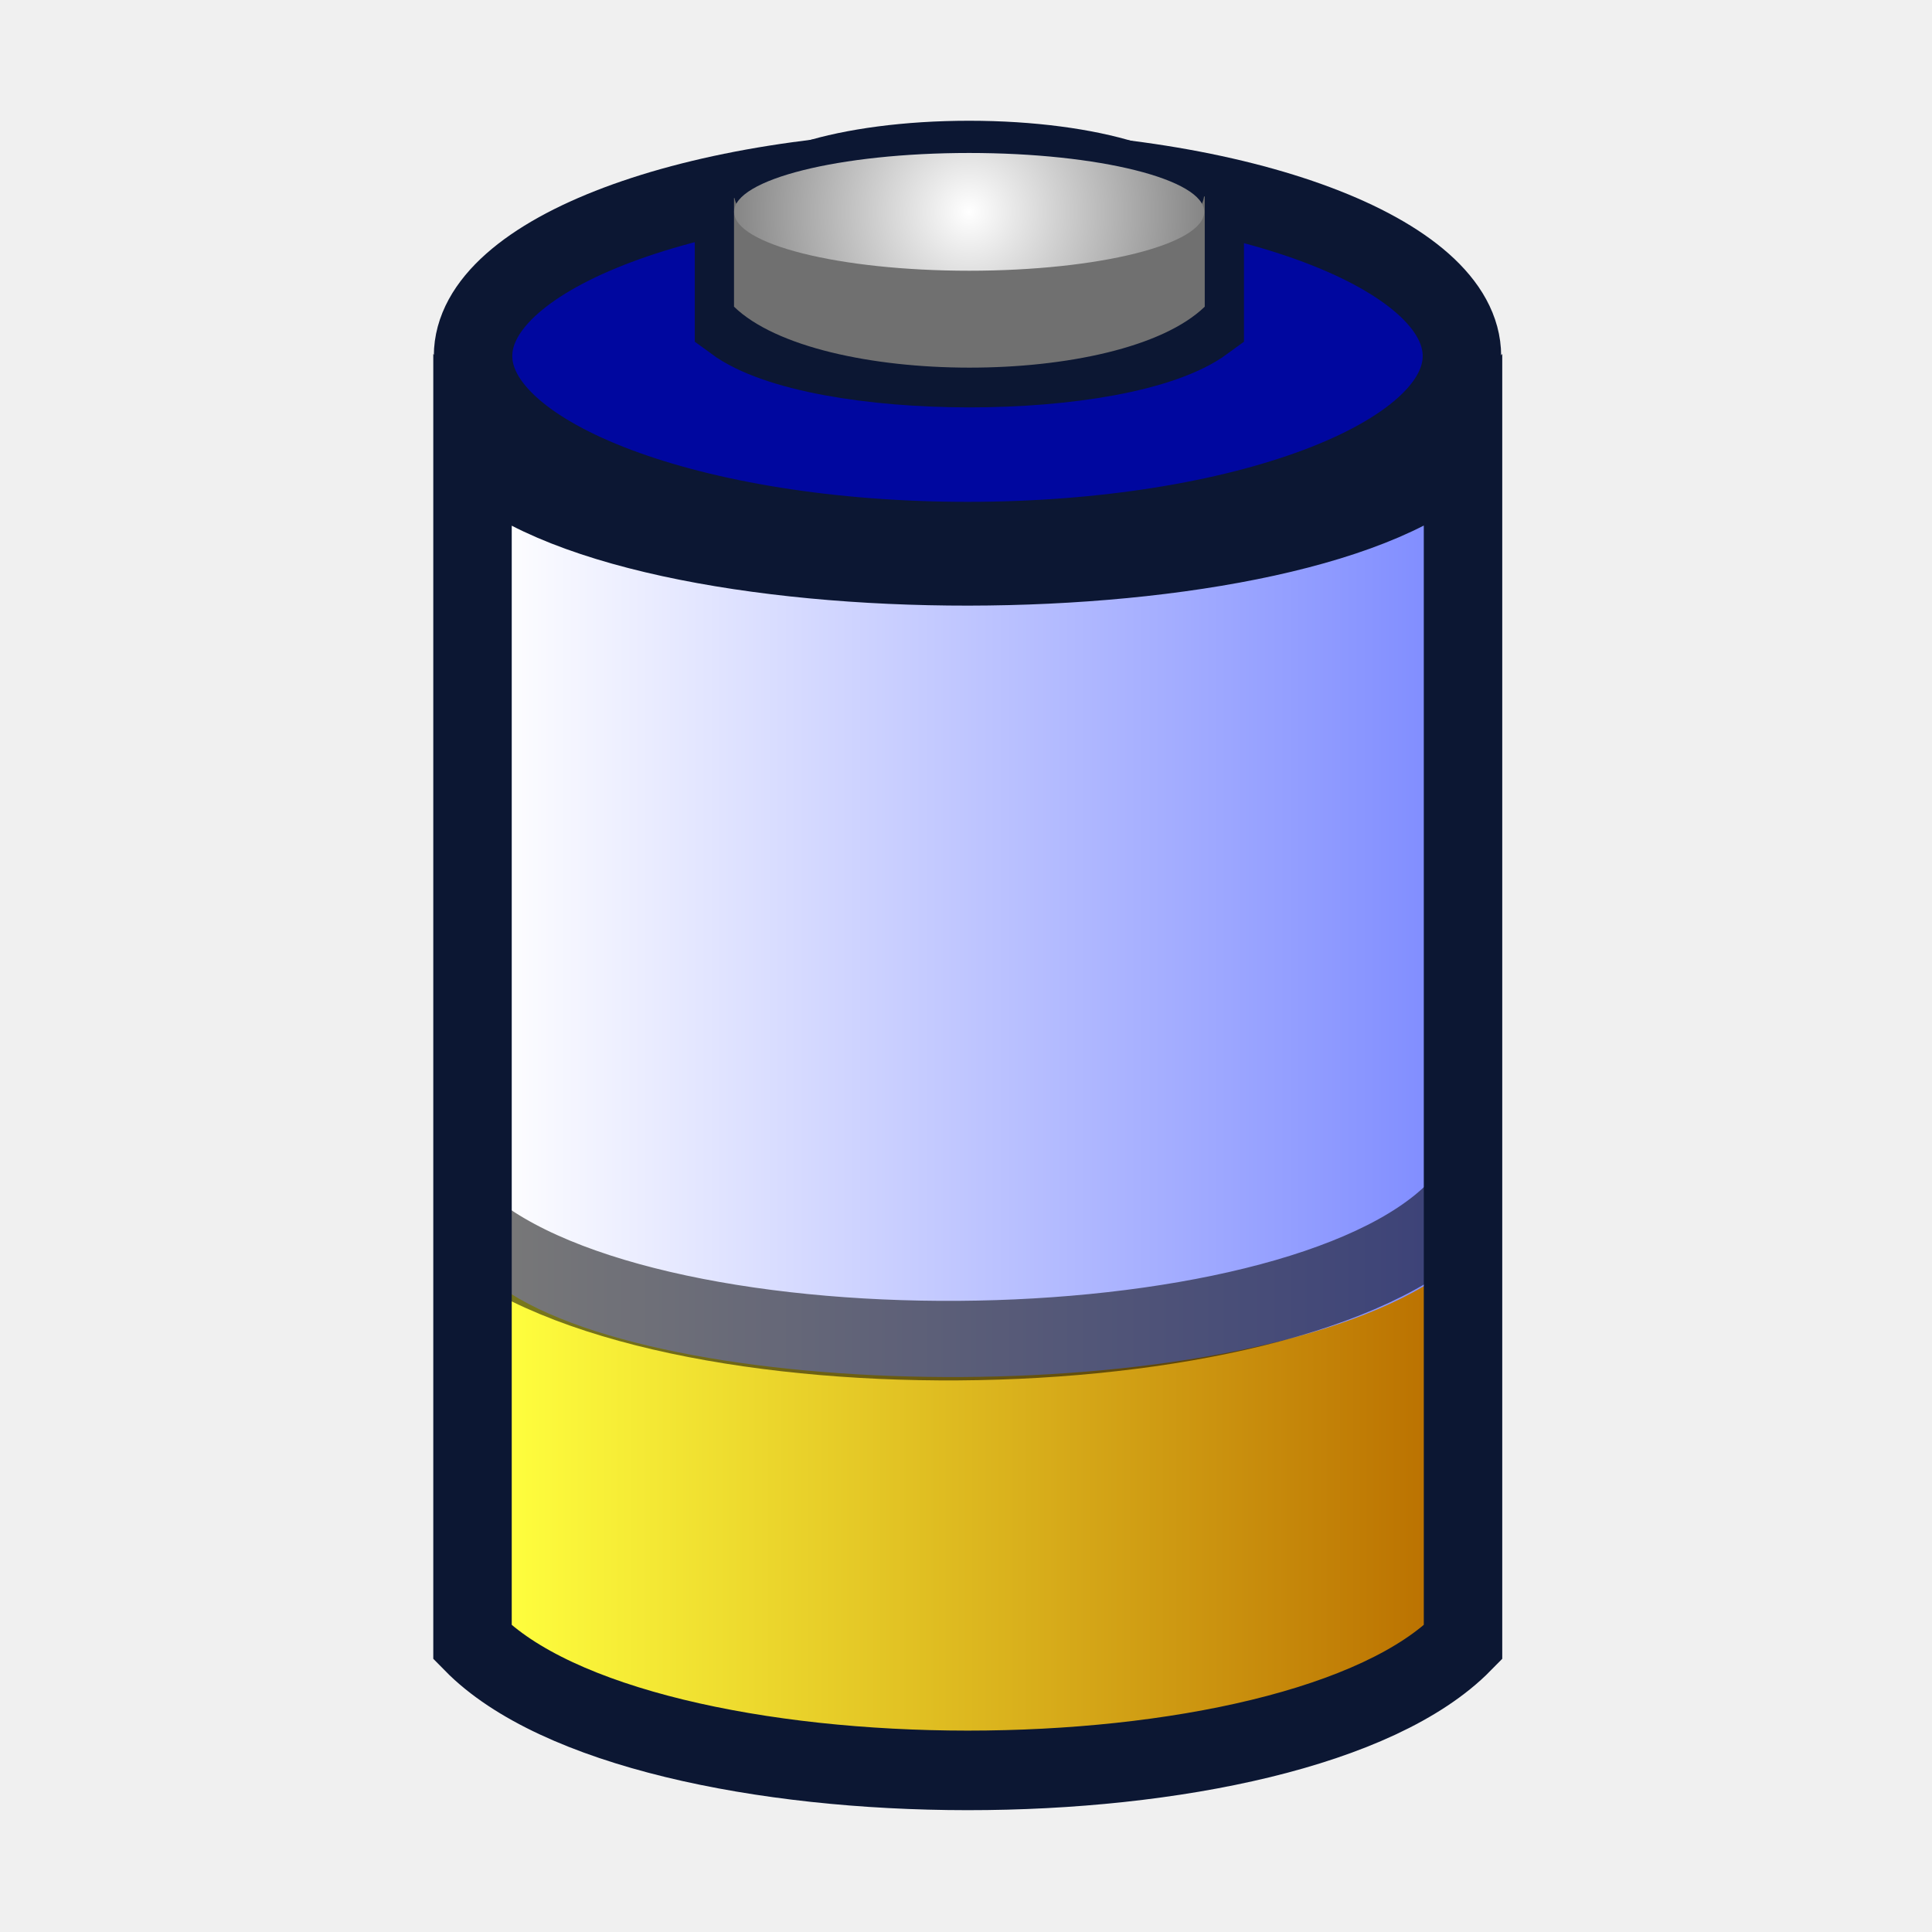
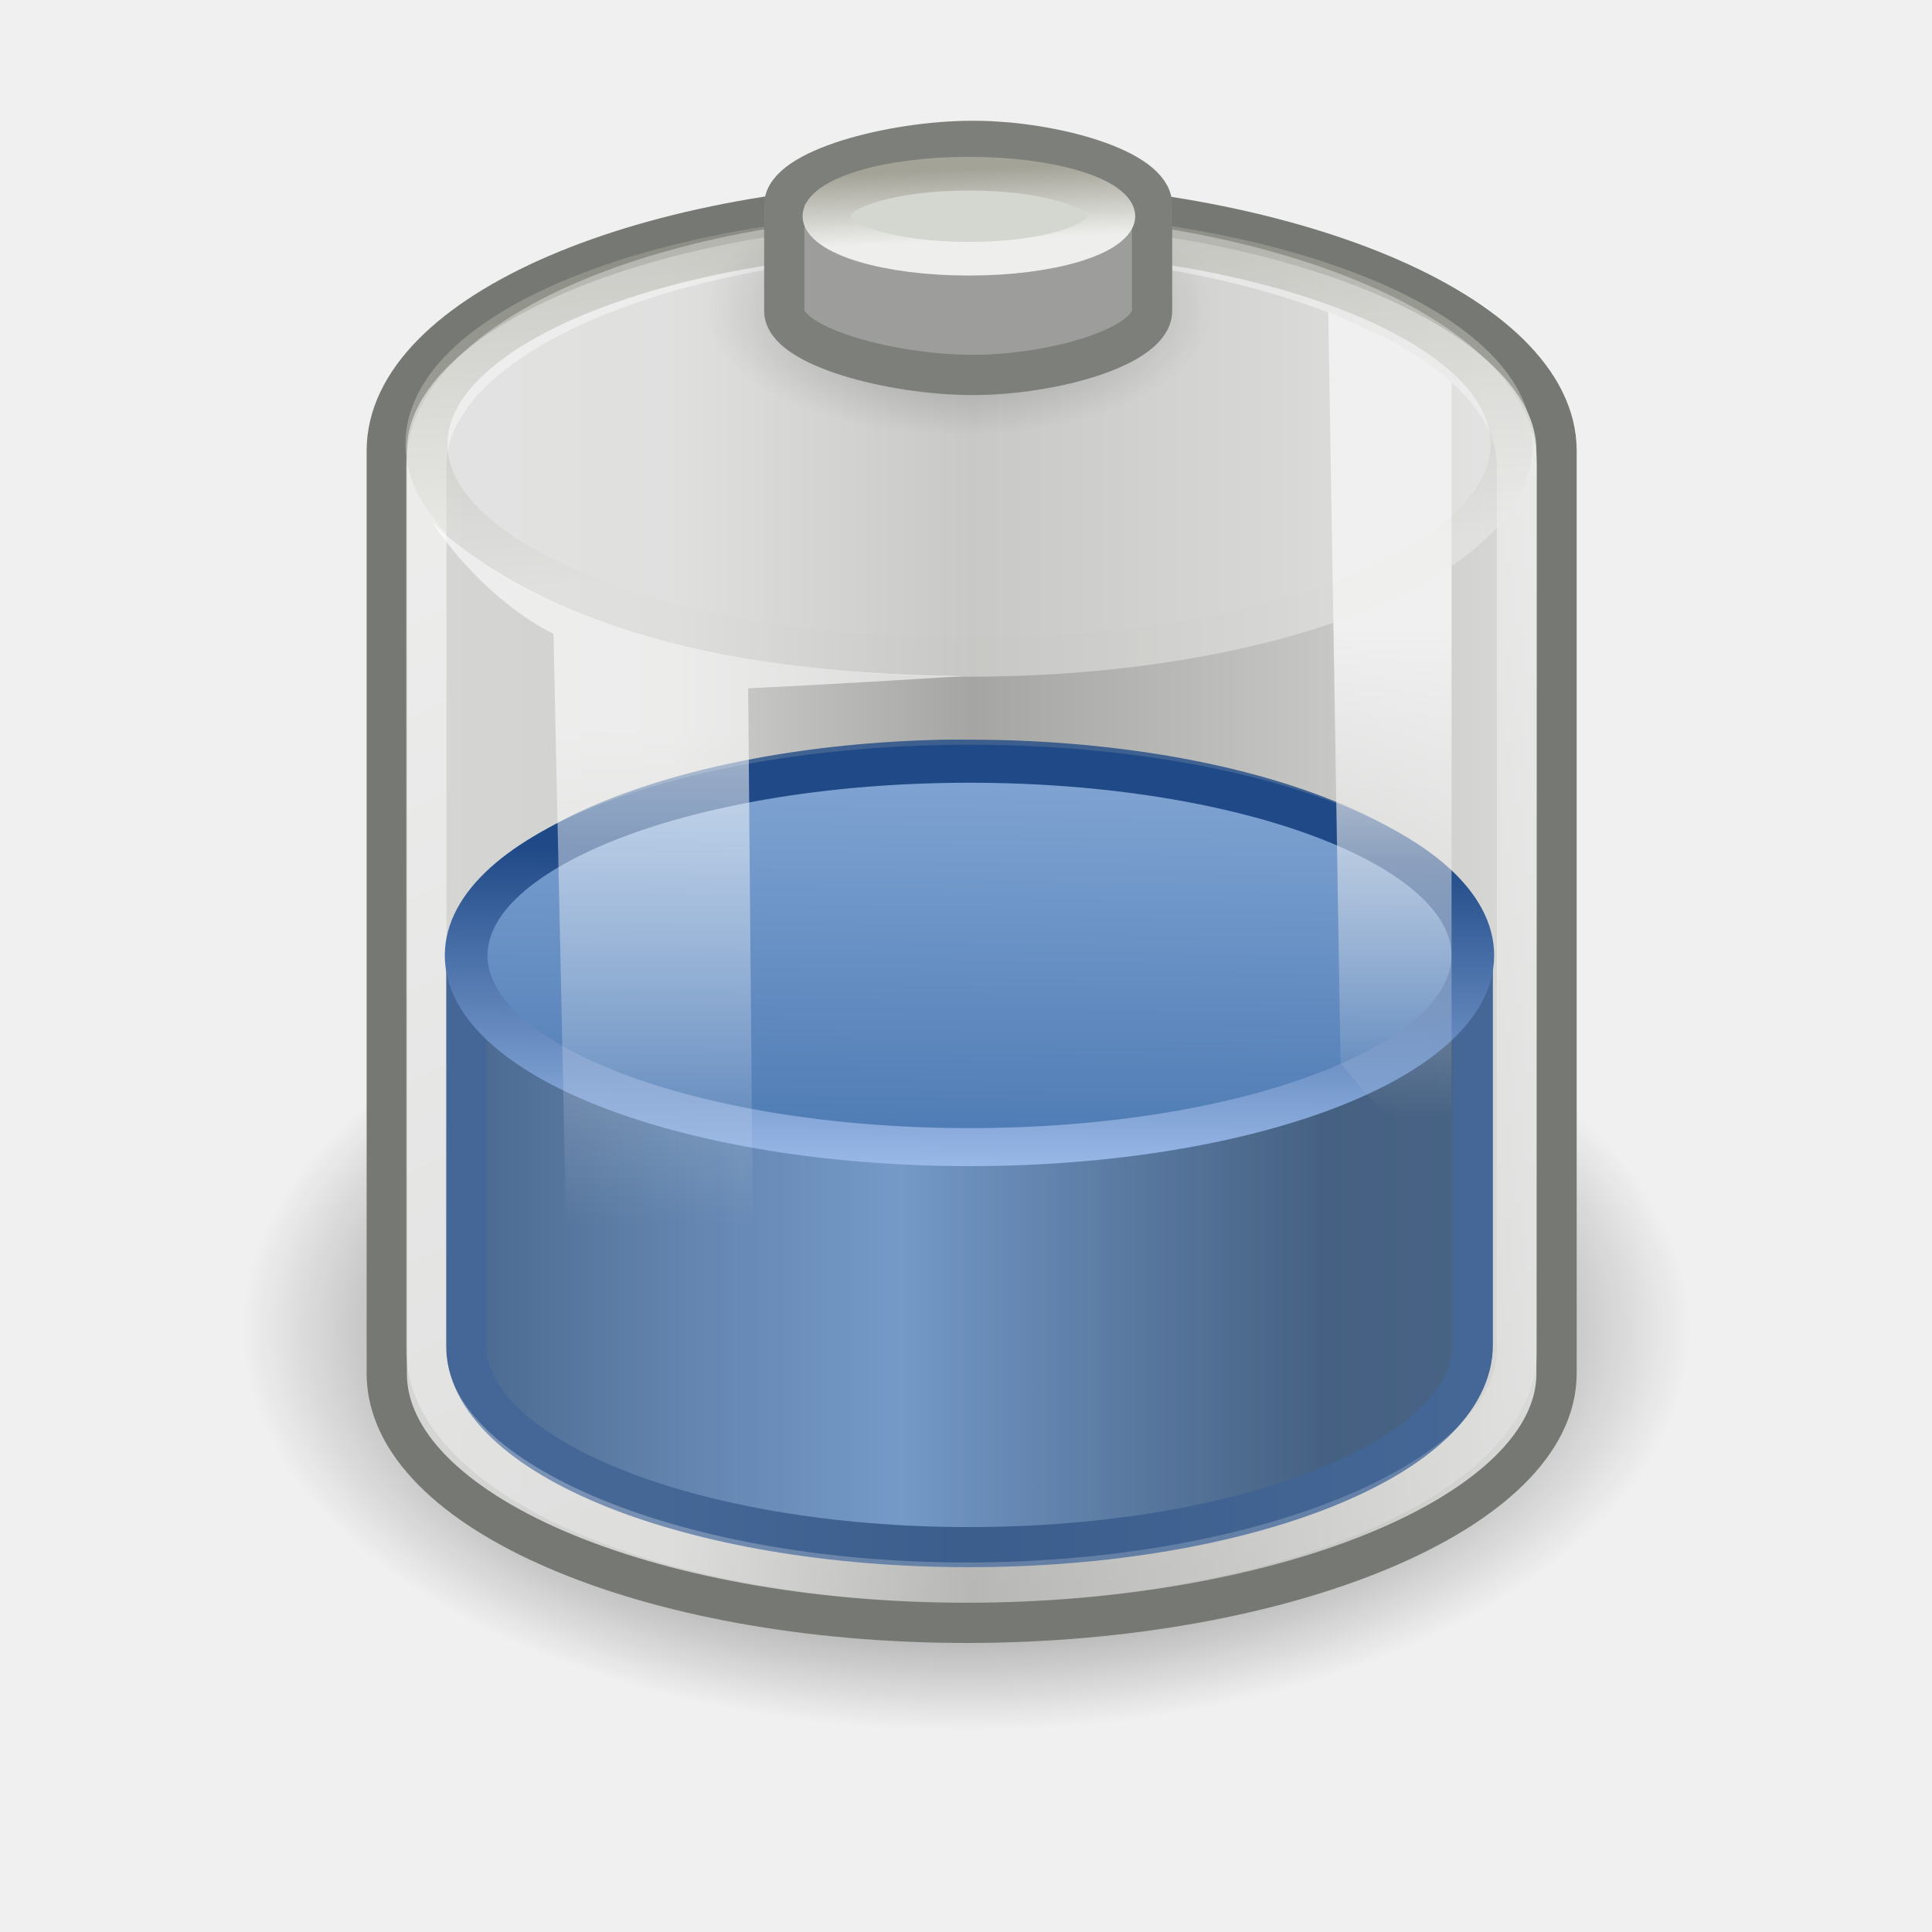
- <svg xmlns="http://www.w3.org/2000/svg" version="1.0" x="0" y="0" width="32" height="32" id="svg1391">
-   <defs id="defs1393">
-     <radialGradient cx="6.83" cy="1.145" r="6.286" fx="6.83" fy="1.145" id="XMLID_1_" gradientUnits="userSpaceOnUse">
-       <stop style="stop-color:#ffffff;stop-opacity:1" offset="0" id="stop84" />
-       <stop style="stop-color:#000000;stop-opacity:1" offset="1" id="stop86" />
-     </radialGradient>
-     <linearGradient x1="0.757" y1="19.446" x2="12.923" y2="19.446" id="_x2D_25_1_" gradientUnits="userSpaceOnUse">
-       <stop style="stop-color:#ff1a00;stop-opacity:1" offset="0" id="stop65" />
-       <stop style="stop-color:#850000;stop-opacity:1" offset="1" id="stop67" />
-     </linearGradient>
-     <linearGradient x1="0.751" y1="18.308" x2="12.986" y2="18.308" id="_x32_5_1_" gradientUnits="userSpaceOnUse">
-       <stop style="stop-color:#ff1a00;stop-opacity:1" offset="0" id="stop58" />
-       <stop style="stop-color:#850000;stop-opacity:1" offset="1" id="stop60" />
-     </linearGradient>
-     <linearGradient x1="0.875" y1="17.505" x2="12.861" y2="17.505" id="_x2B_25_1_" gradientUnits="userSpaceOnUse">
-       <stop style="stop-color:#ffff3e;stop-opacity:1" offset="0" id="stop51" />
-       <stop style="stop-color:#ba7000;stop-opacity:1" offset="1" id="stop53" />
-     </linearGradient>
-     <linearGradient x1="0.875" y1="16.52" x2="12.892" y2="16.52" id="_x35_0_2_" gradientUnits="userSpaceOnUse">
-       <stop style="stop-color:#00ff00;stop-opacity:1" offset="0" id="stop44" />
-       <stop style="stop-color:#005447;stop-opacity:1" offset="1" id="stop46" />
-     </linearGradient>
-     <linearGradient x1="0.861" y1="15.628" x2="12.834" y2="15.628" id="_x2B_50_1_" gradientUnits="userSpaceOnUse">
-       <stop style="stop-color:#00ff00;stop-opacity:1" offset="0" id="stop37" />
-       <stop style="stop-color:#005447;stop-opacity:1" offset="1" id="stop39" />
-     </linearGradient>
-     <linearGradient x1="0.875" y1="14.614" x2="12.861" y2="14.614" id="_x37_5_2_" gradientUnits="userSpaceOnUse">
-       <stop style="stop-color:#00ff00;stop-opacity:1" offset="0" id="stop30" />
-       <stop style="stop-color:#005447;stop-opacity:1" offset="1" id="stop32" />
-     </linearGradient>
-     <linearGradient x1="0.875" y1="13.685" x2="12.834" y2="13.685" id="_x2B_75_1_" gradientUnits="userSpaceOnUse">
-       <stop style="stop-color:#00ff00;stop-opacity:1" offset="0" id="stop23" />
-       <stop style="stop-color:#005447;stop-opacity:1" offset="1" id="stop25" />
-     </linearGradient>
-     <linearGradient x1="0.875" y1="12.559" x2="12.834" y2="12.559" id="_x31_00_1_" gradientUnits="userSpaceOnUse">
-       <stop style="stop-color:#00ff00;stop-opacity:1" offset="0" id="stop17" />
-       <stop style="stop-color:#005447;stop-opacity:1" offset="1" id="stop19" />
-     </linearGradient>
-     <linearGradient x1="0.75" y1="12.58" x2="12.771" y2="12.58" id="XMLID_3_" gradientUnits="userSpaceOnUse">
-       <stop style="stop-color:#ffffff;stop-opacity:1" offset="0" id="stop10" />
-       <stop style="stop-color:#808dff;stop-opacity:1" offset="1" id="stop12" />
-     </linearGradient>
+ <svg xmlns="http://www.w3.org/2000/svg" xmlns:xlink="http://www.w3.org/1999/xlink" id="svg1328" height="48px" width="48px">
+   <defs id="defs3">
+     <linearGradient id="linearGradient1535">
+       <stop id="stop1537" offset="0" style="stop-color:#da6b00;stop-opacity:1" />
+       <stop id="stop1539" offset="1" style="stop-color:#fcaf3e" />
+     </linearGradient>
+     <linearGradient id="linearGradient1523">
+       <stop id="stop1525" offset="0" style="stop-color:#ce5c00" />
+       <stop id="stop1527" offset="1" style="stop-color:#fcaf3e" />
+     </linearGradient>
+     <linearGradient xlink:href="#linearGradient3331" id="linearGradient3349" gradientUnits="userSpaceOnUse" x1="31.989" y1="35.874" x2="31.989" y2="44.874" gradientTransform="translate(2,1)" />
+     <linearGradient id="linearGradient3331">
+       <stop style="stop-color:#ffffff;stop-opacity:1;" offset="0" id="stop3333" />
+       <stop style="stop-color:#ffffff;stop-opacity:0;" offset="1" id="stop3335" />
+     </linearGradient>
+     <linearGradient xlink:href="#linearGradient3331" id="linearGradient3337" x1="31.989" y1="35.874" x2="31.989" y2="44.874" gradientUnits="userSpaceOnUse" gradientTransform="translate(2,1)" />
+     <radialGradient xlink:href="#linearGradient3289" id="radialGradient3295" cx="69.296" cy="14.854" fx="69.296" fy="14.854" r="3.536" gradientTransform="matrix(1,0,0,1.575,0,-8.541261)" gradientUnits="userSpaceOnUse" />
+     <linearGradient id="linearGradient3289">
+       <stop style="stop-color:#000000;stop-opacity:1;" offset="0" id="stop3291" />
+       <stop style="stop-color:#000000;stop-opacity:0;" offset="1" id="stop3293" />
+     </linearGradient>
+     <radialGradient xlink:href="#linearGradient3289" id="radialGradient3299" gradientUnits="userSpaceOnUse" gradientTransform="matrix(1,0,0,1.575,1.421085e-14,-8.541261)" cx="69.296" cy="14.854" fx="69.296" fy="14.854" r="3.536" />
+     <linearGradient id="linearGradient3271">
+       <stop style="stop-color:#eeeeec;stop-opacity:1;" offset="0" id="stop3273" />
+       <stop style="stop-color:#d3d3ce;stop-opacity:1;" offset="1" id="stop3275" />
+     </linearGradient>
+     <linearGradient xlink:href="#linearGradient3271" id="linearGradient3277" x1="78.985" y1="12.351" x2="79.109" y2="8.727" gradientUnits="userSpaceOnUse" gradientTransform="translate(-52,21)" />
+     <linearGradient id="linearGradient3309">
+       <stop style="stop-color:#e5e6e3;stop-opacity:1;" offset="0" id="stop3311" />
+       <stop id="stop3317" offset="0.5" style="stop-color:#d1d3cf;stop-opacity:1;" />
+       <stop style="stop-color:#767c6f;stop-opacity:1;" offset="1" id="stop3313" />
+     </linearGradient>
+     <radialGradient xlink:href="#linearGradient3309" id="radialGradient3315" cx="77.499" cy="-9.064" fx="77.499" fy="-9.064" r="17.501" gradientTransform="matrix(2.080863,1.213805e-24,-8.732247e-25,1.843788,-135.7659,30.30738)" gradientUnits="userSpaceOnUse" />
+     <linearGradient id="linearGradient3323">
+       <stop style="stop-color:#000000;stop-opacity:1;" offset="0" id="stop3325" />
+       <stop style="stop-color:#000000;stop-opacity:0;" offset="1" id="stop3327" />
+     </linearGradient>
+     <radialGradient xlink:href="#linearGradient3323" id="radialGradient3329" cx="22.5" cy="34" fx="22.5" fy="34" r="23.5" gradientTransform="matrix(1,0,0,0.595745,0,13.74468)" gradientUnits="userSpaceOnUse" />
+     <linearGradient id="linearGradient3365">
+       <stop id="stop3367" offset="0" style="stop-color:#ffffff;stop-opacity:1;" />
+       <stop style="stop-color:#ffffff;stop-opacity:0;" offset="0.5" id="stop3371" />
+       <stop id="stop3373" offset="0.75" style="stop-color:#ffffff;stop-opacity:1;" />
+       <stop style="stop-color:#ffffff;stop-opacity:0;" offset="0.954" id="stop3375" />
+       <stop id="stop3377" offset="0.954" style="stop-color:#ffffff;stop-opacity:0;" />
+       <stop id="stop3369" offset="1" style="stop-color:#ffffff;stop-opacity:1;" />
+     </linearGradient>
+     <linearGradient xlink:href="#linearGradient3365" id="linearGradient3363" gradientUnits="userSpaceOnUse" gradientTransform="translate(2,1)" x1="-7.609" y1="6.706" x2="22.266" y2="10.756" />
+     <linearGradient id="linearGradient3341">
+       <stop id="stop3343" offset="0" style="stop-color:#b6b6b6;stop-opacity:1;" />
+       <stop id="stop3345" offset="1" style="stop-color:#b6b6b6;stop-opacity:0;" />
+     </linearGradient>
+     <linearGradient xlink:href="#linearGradient3341" id="linearGradient3347" gradientUnits="userSpaceOnUse" x1="7.721" y1="3.003" x2="6.782" y2="-3.743" gradientTransform="translate(2,1)" />
+     <linearGradient id="linearGradient3353">
+       <stop style="stop-color:#969696;stop-opacity:1;" offset="0" id="stop3355" />
+       <stop style="stop-color:#b6b6b6;stop-opacity:0;" offset="1" id="stop3357" />
+     </linearGradient>
+     <linearGradient xlink:href="#linearGradient3353" id="linearGradient3359" gradientUnits="userSpaceOnUse" gradientTransform="translate(2,1)" x1="7.721" y1="3.003" x2="6.782" y2="-3.743" />
+     <linearGradient id="linearGradient3260">
+       <stop style="stop-color:#3465a4;stop-opacity:1;" offset="0" id="stop3262" />
+       <stop style="stop-color:#8fb1dc;stop-opacity:1;" offset="1" id="stop3264" />
+     </linearGradient>
+     <linearGradient id="linearGradient3815">
+       <stop style="stop-color:#204a87;stop-opacity:1;" offset="0" id="stop3817" />
+       <stop style="stop-color:#98b8e7;stop-opacity:1;" offset="1" id="stop3819" />
+     </linearGradient>
+     <linearGradient id="linearGradient3805">
+       <stop style="stop-color:#284e7f;stop-opacity:1;" offset="0" id="stop3807" />
+       <stop id="stop3813" offset="0.5" style="stop-color:#6694cf;stop-opacity:1;" />
+       <stop style="stop-color:#234570;stop-opacity:1;" offset="1" id="stop3809" />
+     </linearGradient>
+     <linearGradient id="linearGradient3356">
+       <stop style="stop-color:#ff4141;stop-opacity:1;" offset="0" id="stop3358" />
+       <stop style="stop-color:#ff9d9d;stop-opacity:1;" offset="1" id="stop3360" />
+     </linearGradient>
+     <linearGradient id="linearGradient3348">
+       <stop style="stop-color:#ff4949;stop-opacity:1;" offset="0" id="stop3350" />
+       <stop style="stop-color:#ffb1b1;stop-opacity:1;" offset="1" id="stop3352" />
+     </linearGradient>
+     <linearGradient id="linearGradient3338">
+       <stop style="stop-color:#c36000;stop-opacity:1;" offset="0" id="stop3340" />
+       <stop id="stop3346" offset="0.5" style="stop-color:#fcaf3e;stop-opacity:1;" />
+       <stop style="stop-color:#f57900;stop-opacity:1;" offset="1" id="stop3342" />
+     </linearGradient>
+     <linearGradient id="linearGradient3247">
+       <stop style="stop-color:#f0f0f0;stop-opacity:1;" offset="0" id="stop3249" />
+       <stop style="stop-color:#f0f0f0;stop-opacity:0;" offset="1" id="stop3251" />
+     </linearGradient>
+     <linearGradient id="linearGradient3233">
+       <stop style="stop-color:#eeeeec;stop-opacity:1;" offset="0" id="stop3235" />
+       <stop style="stop-color:#a3a398;stop-opacity:1;" offset="1" id="stop3237" />
+     </linearGradient>
+     <linearGradient id="linearGradient6932">
+       <stop style="stop-color:#ffffff;stop-opacity:1;" offset="0" id="stop6934" />
+       <stop style="stop-color:#e7e6ae;stop-opacity:1;" offset="1" id="stop6936" />
+     </linearGradient>
+     <linearGradient id="linearGradient6924">
+       <stop id="stop6926" offset="0" style="stop-color:#ffffff;stop-opacity:1;" />
+       <stop id="stop6928" offset="1" style="stop-color:#ffffff;stop-opacity:0;" />
+     </linearGradient>
+     <linearGradient id="linearGradient4206">
+       <stop id="stop4208" offset="0" style="stop-color:#7d4b01;stop-opacity:1;" />
+       <stop id="stop4210" offset="1" style="stop-color:#535353;stop-opacity:1;" />
+     </linearGradient>
+     <linearGradient id="linearGradient4176">
+       <stop id="stop4178" offset="0" style="stop-color:#ffffff;stop-opacity:1;" />
+       <stop id="stop4180" offset="1" style="stop-color:#ffffff;stop-opacity:0;" />
+     </linearGradient>
+     <linearGradient id="linearGradient4162">
+       <stop id="stop4164" offset="0" style="stop-color:#f79403;stop-opacity:1;" />
+       <stop style="stop-color:#fdb343;stop-opacity:1;" offset="0.187" id="stop4170" />
+       <stop id="stop4172" offset="0.43" style="stop-color:#fdb74f;stop-opacity:1;" />
+       <stop id="stop4166" offset="1" style="stop-color:#8f5601;stop-opacity:1;" />
+     </linearGradient>
+     <linearGradient id="linearGradient4134">
+       <stop id="stop4136" offset="0" style="stop-color:#d6d7d5;stop-opacity:1;" />
+       <stop style="stop-color:#d1d2d0;stop-opacity:1;" offset="0.25" id="stop4148" />
+       <stop style="stop-color:#a5a6a3;stop-opacity:1;" offset="0.5" id="stop4142" />
+       <stop id="stop4138" offset="1" style="stop-color:#dddedc;stop-opacity:1;" />
+     </linearGradient>
+     <linearGradient id="linearGradient4126">
+       <stop id="stop4128" offset="0" style="stop-color:#000000;stop-opacity:1;" />
+       <stop id="stop4130" offset="1" style="stop-color:#000000;stop-opacity:0;" />
+     </linearGradient>
+     <radialGradient gradientUnits="userSpaceOnUse" gradientTransform="matrix(1,0,0,0.5,-8.305285e-15,20)" r="17.143" fy="40" fx="23.857" cy="40" cx="23.857" id="radialGradient4132" xlink:href="#linearGradient4126" />
+     <linearGradient gradientTransform="matrix(1.010754,0,0,0.991346,-0.183016,-3.826537)" gradientUnits="userSpaceOnUse" y2="26.719" x2="38.826" y1="26.719" x1="9.303" id="linearGradient4140" xlink:href="#linearGradient4134" />
+     <linearGradient gradientTransform="matrix(1.010754,0,0,0.992756,-0.183016,-3.832743)" gradientUnits="userSpaceOnUse" y2="56.576" x2="37.969" y1="14.004" x1="17.16" id="linearGradient4182" xlink:href="#linearGradient4176" />
+     <linearGradient gradientTransform="matrix(1.010754,0,0,1,-0.183017,-1.32786)" gradientUnits="userSpaceOnUse" y2="31.75" x2="16.036" y1="19.5" x1="16.071" id="linearGradient6930" xlink:href="#linearGradient6924" />
+     <radialGradient r="17.143" fy="40" fx="23.857" cy="40" cx="23.857" gradientTransform="matrix(1,0,0,0.5,-1.463303e-15,20)" gradientUnits="userSpaceOnUse" id="radialGradient6946" xlink:href="#linearGradient4126" />
+     <linearGradient xlink:href="#linearGradient3233" id="linearGradient3239" x1="24" y1="17.246" x2="23.434" y2="8.048" gradientUnits="userSpaceOnUse" />
+     <linearGradient xlink:href="#linearGradient3233" id="linearGradient3243" gradientUnits="userSpaceOnUse" x1="24" y1="17.246" x2="23.434" y2="8.048" />
+     <linearGradient xlink:href="#linearGradient3247" id="linearGradient3253" x1="34.244" y1="17.695" x2="34.244" y2="29.918" gradientUnits="userSpaceOnUse" gradientTransform="matrix(1.010754,0,0,1,-0.183017,-2.185003)" />
+     <linearGradient xlink:href="#linearGradient3233" id="linearGradient3255" gradientUnits="userSpaceOnUse" x1="24" y1="17.246" x2="23.434" y2="8.048" />
+     <linearGradient xlink:href="#linearGradient3805" id="linearGradient3811" x1="11.003" y1="32.489" x2="32.397" y2="32.489" gradientUnits="userSpaceOnUse" gradientTransform="matrix(0.989992,0,0,1,0.912613,-2.021202)" />
+     <linearGradient xlink:href="#linearGradient3815" id="linearGradient3821" x1="25.698" y1="11.17" x2="25.573" y2="20.118" gradientUnits="userSpaceOnUse" />
+     <linearGradient xlink:href="#linearGradient3260" id="linearGradient3266" x1="21.487" y1="25.114" x2="21.756" y2="5.562" gradientUnits="userSpaceOnUse" />
+     <linearGradient xlink:href="#linearGradient3331" id="linearGradient3776" gradientUnits="userSpaceOnUse" gradientTransform="matrix(0.217832,0,0,0.7,78.57254,21.09136)" x1="31.989" y1="35.874" x2="31.989" y2="44.874" />
+     <linearGradient xlink:href="#linearGradient3331" id="linearGradient3780" gradientUnits="userSpaceOnUse" gradientTransform="matrix(0.7,0,0,0.7,62.95124,21.09136)" x1="31.989" y1="35.874" x2="31.989" y2="44.874" />
+     <linearGradient xlink:href="#linearGradient3271" id="linearGradient3787" gradientUnits="userSpaceOnUse" gradientTransform="matrix(0.667726,0,0,0.695494,27.74038,34.63412)" x1="78.985" y1="12.351" x2="79.109" y2="8.727" />
+     <radialGradient xlink:href="#linearGradient3309" id="radialGradient3790" gradientUnits="userSpaceOnUse" gradientTransform="matrix(1.468277,8.496635e-25,-6.161559e-25,1.290652,-34.29018,41.60653)" cx="77.499" cy="-9.064" fx="77.499" fy="-9.064" r="17.501" />
+     <linearGradient xlink:href="#linearGradient3365" id="linearGradient3794" gradientUnits="userSpaceOnUse" gradientTransform="translate(132.9512,12.47923)" x1="-7.609" y1="6.706" x2="22.266" y2="10.756" />
+     <linearGradient xlink:href="#linearGradient3341" id="linearGradient3797" gradientUnits="userSpaceOnUse" gradientTransform="translate(36.7012,10.5)" x1="-27.279" y1="-5.747" x2="-28.468" y2="-11.993" />
+     <linearGradient xlink:href="#linearGradient3353" id="linearGradient3800" gradientUnits="userSpaceOnUse" gradientTransform="translate(106.4527,16.53554)" x1="7.721" y1="3.003" x2="6.782" y2="-3.743" />
+     <radialGradient xlink:href="#linearGradient3289" id="radialGradient3802" gradientUnits="userSpaceOnUse" gradientTransform="matrix(1,0,0,1.575,1.828399e-15,-8.541261)" cx="69.296" cy="14.854" fx="69.296" fy="14.854" r="3.536" />
+     <radialGradient xlink:href="#linearGradient3289" id="radialGradient3804" gradientUnits="userSpaceOnUse" gradientTransform="matrix(1,0,0,1.575,9.311991e-15,-8.541261)" cx="69.296" cy="14.854" fx="69.296" fy="14.854" r="3.536" />
+     <radialGradient xlink:href="#linearGradient3323" id="radialGradient3806" gradientUnits="userSpaceOnUse" gradientTransform="matrix(1,0,0,0.595745,-6.356027e-15,13.74468)" cx="22.5" cy="34" fx="22.5" fy="34" r="23.5" />
+     <radialGradient xlink:href="#linearGradient3309" id="radialGradient3825" gradientUnits="userSpaceOnUse" gradientTransform="matrix(1.468277,8.496635e-25,-6.161559e-25,1.290652,-34.29018,41.60653)" cx="77.499" cy="-9.064" fx="77.499" fy="-9.064" r="17.501" />
+     <linearGradient xlink:href="#linearGradient3271" id="linearGradient3827" gradientUnits="userSpaceOnUse" gradientTransform="matrix(0.667726,0,0,0.695494,27.74038,34.63412)" x1="78.985" y1="12.351" x2="79.109" y2="8.727" />
+     <radialGradient xlink:href="#linearGradient3289" id="radialGradient3829" gradientUnits="userSpaceOnUse" gradientTransform="matrix(1,0,0,1.575,5.044571e-15,-8.541261)" cx="69.296" cy="14.854" fx="69.296" fy="14.854" r="3.536" />
+     <radialGradient xlink:href="#linearGradient3289" id="radialGradient3831" gradientUnits="userSpaceOnUse" gradientTransform="matrix(1,0,0,1.575,-4.32987e-15,-8.541261)" cx="69.296" cy="14.854" fx="69.296" fy="14.854" r="3.536" />
+     <linearGradient xlink:href="#linearGradient3353" id="linearGradient3837" gradientUnits="userSpaceOnUse" gradientTransform="translate(106.4527,16.53554)" x1="-87.031" y1="-12.2" x2="-88.678" y2="-17.885" />
+     <linearGradient xlink:href="#linearGradient3233" id="linearGradient4230" gradientUnits="userSpaceOnUse" x1="24" y1="17.246" x2="23.434" y2="8.048" />
+     <linearGradient xlink:href="#linearGradient3260" id="linearGradient4232" gradientUnits="userSpaceOnUse" x1="21.487" y1="25.114" x2="21.756" y2="5.562" />
+     <linearGradient xlink:href="#linearGradient3815" id="linearGradient4234" gradientUnits="userSpaceOnUse" x1="25.698" y1="11.17" x2="25.573" y2="20.118" />
+     <linearGradient gradientUnits="userSpaceOnUse" y2="20.118" x2="24" y1="10.397" x1="24" id="linearGradient3362" xlink:href="#linearGradient3356" />
+     <linearGradient gradientUnits="userSpaceOnUse" y2="8.024" x2="24" y1="18.133" x1="24" id="linearGradient3354" xlink:href="#linearGradient3348" />
+     <linearGradient gradientUnits="userSpaceOnUse" y2="33.489" x2="30.452" y1="33.489" x1="11.003" id="linearGradient3344" xlink:href="#linearGradient3338" />
+     <linearGradient y2="8.048" x2="23.434" y1="17.246" x1="24" gradientUnits="userSpaceOnUse" id="linearGradient4405" xlink:href="#linearGradient3233" />
+     <linearGradient gradientUnits="userSpaceOnUse" y2="29.918" x2="34.244" y1="17.695" x1="34.244" id="linearGradient4403" xlink:href="#linearGradient3247" />
+     <linearGradient y2="8.048" x2="23.434" y1="17.246" x1="24" gradientUnits="userSpaceOnUse" id="linearGradient4401" xlink:href="#linearGradient3233" />
+     <linearGradient gradientUnits="userSpaceOnUse" y2="8.048" x2="23.434" y1="17.246" x1="24" id="linearGradient4399" xlink:href="#linearGradient3233" />
+     <radialGradient xlink:href="#linearGradient4126" id="radialGradient4397" gradientUnits="userSpaceOnUse" gradientTransform="matrix(1,0,0,0.5,-5.985716e-15,20)" cx="23.857" cy="40" fx="23.857" fy="40" r="17.143" />
+     <linearGradient xlink:href="#linearGradient6924" id="linearGradient4395" x1="16.071" y1="19.5" x2="15.786" y2="30" gradientUnits="userSpaceOnUse" gradientTransform="translate(-0.243872,0.827555)" />
+     <linearGradient xlink:href="#linearGradient4176" id="linearGradient4393" x1="17.16" y1="14.004" x2="37.969" y2="56.576" gradientUnits="userSpaceOnUse" gradientTransform="matrix(1,0,0,0.992756,-1.142857e-6,-1.64774)" />
+     <linearGradient xlink:href="#linearGradient4134" id="linearGradient4391" x1="9.303" y1="26.719" x2="38.826" y2="26.719" gradientUnits="userSpaceOnUse" gradientTransform="matrix(1,0,0,0.991346,-1.142857e-6,-1.641534)" />
+     <radialGradient xlink:href="#linearGradient4126" id="radialGradient4389" cx="23.857" cy="40" fx="23.857" fy="40" r="17.143" gradientTransform="matrix(1,0,0,0.5,-7.259031e-15,20)" gradientUnits="userSpaceOnUse" />
+     <linearGradient id="linearGradient4373">
+       <stop style="stop-color:#d6d7d5;stop-opacity:1;" offset="0" id="stop4375" />
+       <stop id="stop4377" offset="0.25" style="stop-color:#d1d2d0;stop-opacity:1;" />
+       <stop id="stop4379" offset="0.5" style="stop-color:#a5a6a3;stop-opacity:1;" />
+       <stop style="stop-color:#dddedc;stop-opacity:1;" offset="1" id="stop4381" />
+     </linearGradient>
+     <linearGradient id="linearGradient4363">
+       <stop style="stop-color:#f79403;stop-opacity:1;" offset="0" id="stop4365" />
+       <stop id="stop4367" offset="0.187" style="stop-color:#fdb343;stop-opacity:1;" />
+       <stop style="stop-color:#fdb74f;stop-opacity:1;" offset="0.43" id="stop4369" />
+       <stop style="stop-color:#8f5601;stop-opacity:1;" offset="1" id="stop4371" />
+     </linearGradient>
+     <linearGradient id="linearGradient4351">
+       <stop style="stop-color:#7d4b01;stop-opacity:1;" offset="0" id="stop4353" />
+       <stop style="stop-color:#535353;stop-opacity:1;" offset="1" id="stop4355" />
+     </linearGradient>
+     <linearGradient id="linearGradient4339">
+       <stop id="stop4341" offset="0" style="stop-color:#ffffff;stop-opacity:1;" />
+       <stop id="stop4343" offset="1" style="stop-color:#e7e6ae;stop-opacity:1;" />
+     </linearGradient>
+     <linearGradient id="linearGradient4333">
+       <stop id="stop4335" offset="0" style="stop-color:#eeeeec;stop-opacity:1;" />
+       <stop id="stop4337" offset="1" style="stop-color:#a3a398;stop-opacity:1;" />
+     </linearGradient>
+     <linearGradient id="linearGradient4319">
+       <stop id="stop4321" offset="0" style="stop-color:#cc0000;stop-opacity:1;" />
+       <stop style="stop-color:#ff5858;stop-opacity:1;" offset="0.5" id="stop4323" />
+       <stop id="stop4325" offset="1" style="stop-color:#cc0000;stop-opacity:1;" />
+     </linearGradient>
+     <linearGradient id="linearGradient4313">
+       <stop id="stop4315" offset="0" style="stop-color:#ff4949;stop-opacity:1;" />
+       <stop id="stop4317" offset="1" style="stop-color:#ffb1b1;stop-opacity:1;" />
+     </linearGradient>
+     <linearGradient id="linearGradient4307">
+       <stop id="stop4309" offset="0" style="stop-color:#ff4141;stop-opacity:1;" />
+       <stop id="stop4311" offset="1" style="stop-color:#ff9d9d;stop-opacity:1;" />
+     </linearGradient>
+     <radialGradient xlink:href="#linearGradient4126" id="radialGradient4440" gradientUnits="userSpaceOnUse" gradientTransform="matrix(1,0,0,0.5,-6.336589e-15,20)" cx="23.857" cy="40" fx="23.857" fy="40" r="17.143" />
+     <linearGradient xlink:href="#linearGradient4134" id="linearGradient4442" gradientUnits="userSpaceOnUse" gradientTransform="matrix(1,0,0,0.991346,-6.475571,-4.826537)" x1="9.303" y1="26.719" x2="38.826" y2="26.719" />
+     <linearGradient xlink:href="#linearGradient4176" id="linearGradient4444" gradientUnits="userSpaceOnUse" gradientTransform="matrix(1,0,0,0.992756,-6.475571,-4.832743)" x1="17.16" y1="14.004" x2="37.969" y2="56.576" />
+     <linearGradient xlink:href="#linearGradient3233" id="linearGradient4446" gradientUnits="userSpaceOnUse" x1="24" y1="17.246" x2="23.434" y2="8.048" />
+     <radialGradient xlink:href="#linearGradient4126" id="radialGradient4448" gradientUnits="userSpaceOnUse" gradientTransform="matrix(1,0,0,0.5,-1.296625e-14,20)" cx="23.857" cy="40" fx="23.857" fy="40" r="17.143" />
+     <linearGradient xlink:href="#linearGradient3233" id="linearGradient4450" gradientUnits="userSpaceOnUse" x1="24" y1="17.246" x2="23.434" y2="8.048" />
+     <linearGradient xlink:href="#linearGradient3233" id="linearGradient4452" gradientUnits="userSpaceOnUse" x1="24" y1="17.246" x2="23.434" y2="8.048" />
+     <linearGradient xlink:href="#linearGradient3247" id="linearGradient4454" gradientUnits="userSpaceOnUse" gradientTransform="translate(-6.47557,-3.185003)" x1="34.244" y1="17.695" x2="34.244" y2="29.918" />
+     <linearGradient xlink:href="#linearGradient6924" id="linearGradient4456" gradientUnits="userSpaceOnUse" gradientTransform="translate(-6.47557,-2.32786)" x1="16.071" y1="19.5" x2="16.036" y2="31.75" />
+     <radialGradient xlink:href="#linearGradient4126" id="radialGradient4472" gradientUnits="userSpaceOnUse" gradientTransform="matrix(1,0,0,0.5,-5.103417e-15,20)" cx="23.857" cy="40" fx="23.857" fy="40" r="17.143" />
+     <linearGradient xlink:href="#linearGradient4134" id="linearGradient4474" gradientUnits="userSpaceOnUse" gradientTransform="matrix(1,0,0,0.991346,-6.475571,-4.826537)" x1="9.303" y1="26.719" x2="38.826" y2="26.719" />
+     <linearGradient xlink:href="#linearGradient4176" id="linearGradient4476" gradientUnits="userSpaceOnUse" gradientTransform="matrix(1,0,0,0.992756,-6.475571,-4.832743)" x1="17.16" y1="14.004" x2="37.969" y2="56.576" />
+     <linearGradient xlink:href="#linearGradient3233" id="linearGradient4478" gradientUnits="userSpaceOnUse" x1="24" y1="17.246" x2="23.434" y2="8.048" />
+     <radialGradient xlink:href="#linearGradient4126" id="radialGradient4480" gradientUnits="userSpaceOnUse" gradientTransform="matrix(1,0,0,0.5,-1.663693e-14,20)" cx="23.857" cy="40" fx="23.857" fy="40" r="17.143" />
+     <linearGradient xlink:href="#linearGradient3233" id="linearGradient4482" gradientUnits="userSpaceOnUse" x1="24" y1="17.246" x2="23.434" y2="8.048" />
+     <linearGradient xlink:href="#linearGradient3233" id="linearGradient4484" gradientUnits="userSpaceOnUse" x1="24" y1="17.246" x2="23.434" y2="8.048" />
+     <linearGradient xlink:href="#linearGradient3247" id="linearGradient4486" gradientUnits="userSpaceOnUse" gradientTransform="translate(-6.47557,-3.185003)" x1="34.244" y1="17.695" x2="34.244" y2="29.918" />
+     <linearGradient xlink:href="#linearGradient3338" id="linearGradient4488" gradientUnits="userSpaceOnUse" x1="11.003" y1="33.489" x2="30.452" y2="33.489" />
+     <linearGradient xlink:href="#linearGradient3348" id="linearGradient4490" gradientUnits="userSpaceOnUse" x1="24" y1="18.133" x2="24" y2="8.024" />
+     <linearGradient xlink:href="#linearGradient3356" id="linearGradient4492" gradientUnits="userSpaceOnUse" x1="24" y1="10.397" x2="24" y2="20.118" />
+     <linearGradient xlink:href="#linearGradient6924" id="linearGradient4494" gradientUnits="userSpaceOnUse" gradientTransform="translate(-6.47557,-2.32786)" x1="16.071" y1="19.5" x2="16.036" y2="31.75" />
+     <linearGradient xlink:href="#linearGradient6924" id="linearGradient4497" gradientUnits="userSpaceOnUse" gradientTransform="translate(-60.46839,-33.96924)" x1="16.071" y1="19.5" x2="16.036" y2="31.75" />
+     <linearGradient xlink:href="#linearGradient3338" id="linearGradient4501" gradientUnits="userSpaceOnUse" x1="11.003" y1="33.489" x2="30.452" y2="33.489" gradientTransform="matrix(1.004593,0,0,1,-7.058924,-1.082533)" />
+     <linearGradient xlink:href="#linearGradient3247" id="linearGradient4504" gradientUnits="userSpaceOnUse" gradientTransform="translate(-60.46839,-34.82638)" x1="34.244" y1="17.695" x2="34.244" y2="29.918" />
+     <linearGradient xlink:href="#linearGradient4176" id="linearGradient4512" gradientUnits="userSpaceOnUse" gradientTransform="matrix(1,0,0,0.992756,-60.46839,-36.47412)" x1="17.16" y1="14.004" x2="37.969" y2="56.576" />
+     <linearGradient xlink:href="#linearGradient4134" id="linearGradient4515" gradientUnits="userSpaceOnUse" gradientTransform="matrix(1,0,0,0.991346,-60.46839,-36.46792)" x1="9.303" y1="26.719" x2="38.826" y2="26.719" />
+     <linearGradient xlink:href="#linearGradient1535" id="linearGradient4518" gradientUnits="userSpaceOnUse" x1="24" y1="18.133" x2="24" y2="8.024" />
+     <linearGradient xlink:href="#linearGradient1523" id="linearGradient4520" gradientUnits="userSpaceOnUse" x1="24" y1="10.397" x2="24" y2="20.118" />
  </defs>
  <g id="layer1">
-     <g transform="matrix(1.299488,0,0,1.31779,7.176489,1.998683)" id="Layer_1">
-       <g id="power">
- 			</g>
-       <g id="power_1_">
-         <linearGradient x1="0.75" y1="12.58" x2="12.771" y2="12.58" id="linearGradient1432" gradientUnits="userSpaceOnUse">
-           <stop style="stop-color:#ffffff;stop-opacity:1" offset="0" id="stop1434" />
-           <stop style="stop-color:#808dff;stop-opacity:1" offset="1" id="stop1436" />
-         </linearGradient>
-         <path d="M 12.771,18.987 C 10.732,21.048 2.781,21.038 0.75,18.987 C 0.75,17.733 0.75,8.733 0.75,4.631 C 2.596,6.497 10.945,6.476 12.771,4.631 C 12.771,6.148 12.771,17.343 12.771,18.987 z " style="fill:url(#XMLID_3_)" id="path14" />
-         <linearGradient x1="0.875" y1="12.559" x2="12.834" y2="12.559" id="linearGradient1439" gradientUnits="userSpaceOnUse">
-           <stop style="stop-color:#00ff00;stop-opacity:1" offset="0" id="stop1441" />
-           <stop style="stop-color:#005447;stop-opacity:1" offset="1" id="stop1443" />
-         </linearGradient>
-         <path d="M 12.833,18.966 C 10.805,21.027 2.895,21.017 0.875,18.966 C 0.875,17.712 0.875,8.713 0.875,4.611 C 2.711,6.477 11.017,6.456 12.833,4.611 C 12.833,6.127 12.833,17.321 12.833,18.966 z " style="fill:url(#_x31_00_1_);display:none" id="_x31_00" />
-         <linearGradient x1="0.875" y1="13.685" x2="12.834" y2="13.685" id="linearGradient1446" gradientUnits="userSpaceOnUse">
-           <stop style="stop-color:#00ff00;stop-opacity:1" offset="0" id="stop1448" />
-           <stop style="stop-color:#005447;stop-opacity:1" offset="1" id="stop1450" />
-         </linearGradient>
-         <path d="M 12.833,19.185 C 10.805,20.953 2.895,20.945 0.875,19.185 C 0.875,18.109 0.875,10.383 0.875,6.861 C 2.798,8.375 10.548,8.5 12.83,6.968 C 12.83,8.27 12.833,17.772 12.833,19.185 z " style="fill:url(#_x2B_75_1_);display:none" id="_x2B_75" />
-         <path d="M 0.506,6.158 C 3.048,8.291 11.757,7.991 13.173,6.158" style="opacity:0.53;fill:none;stroke:#000000;display:none" id="top75_x2B_" />
-         <linearGradient x1="0.875" y1="14.614" x2="12.861" y2="14.614" id="linearGradient1454" gradientUnits="userSpaceOnUse">
-           <stop style="stop-color:#00ff00;stop-opacity:1" offset="0" id="stop1456" />
-           <stop style="stop-color:#005447;stop-opacity:1" offset="1" id="stop1458" />
-         </linearGradient>
-         <path d="M 12.833,19.384 C 10.805,20.886 2.895,20.88 0.875,19.384 C 0.875,18.47 0.875,11.835 0.875,8.843 C 2.705,10.405 10.767,10.437 12.861,8.718 C 12.861,9.823 12.833,18.187 12.833,19.384 z " style="fill:url(#_x37_5_2_);display:none" id="_x37_5_1_" />
-         <path d="M 0.632,8.208 C 3.132,10.333 11.799,9.825 13.215,7.991" style="opacity:0.53;fill:none;stroke:#000000;display:none" id="top75" />
-         <linearGradient x1="0.861" y1="15.628" x2="12.834" y2="15.628" id="linearGradient1462" gradientUnits="userSpaceOnUse">
-           <stop style="stop-color:#00ff00;stop-opacity:1" offset="0" id="stop1464" />
-           <stop style="stop-color:#005447;stop-opacity:1" offset="1" id="stop1466" />
-         </linearGradient>
-         <path d="M 12.833,19.567 C 10.805,20.823 2.895,20.817 0.875,19.567 C 0.875,18.803 0.861,13.25 0.861,10.749 C 2.736,12.343 10.67,12.369 12.83,10.749 C 12.83,11.675 12.833,18.565 12.833,19.567 z " style="fill:url(#_x2B_50_1_);display:none" id="_x2B_50" />
-         <path d="M 0.548,10.083 C 3.006,12.166 11.59,11.948 13.132,9.875" style="opacity:0.53;fill:none;stroke:#000000;display:none" id="top50_x2B_" />
-         <linearGradient x1="0.875" y1="16.52" x2="12.892" y2="16.52" id="linearGradient1470" gradientUnits="userSpaceOnUse">
-           <stop style="stop-color:#00ff00;stop-opacity:1" offset="0" id="stop1472" />
-           <stop style="stop-color:#005447;stop-opacity:1" offset="1" id="stop1474" />
-         </linearGradient>
-         <path d="M 12.833,19.763 C 10.805,20.759 2.895,20.755 0.875,19.763 C 0.875,19.154 0.875,14.796 0.875,12.809 C 3.048,14.316 10.736,14.314 12.892,12.532 C 12.892,13.266 12.833,18.966 12.833,19.763 z " style="fill:url(#_x35_0_2_);display:none" id="_x35_0_1_" />
-         <path d="M 0.507,12.084 C 3.09,14.085 11.507,13.876 13.215,11.624" style="opacity:0.53;fill:none;stroke:#000000;display:none" id="top50" />
-         <linearGradient x1="0.875" y1="17.505" x2="12.861" y2="17.505" id="linearGradient1478" gradientUnits="userSpaceOnUse">
-           <stop style="stop-color:#ffff3e;stop-opacity:1" offset="0" id="stop1480" />
-           <stop style="stop-color:#ba7000;stop-opacity:1" offset="1" id="stop1482" />
-         </linearGradient>
-         <path d="M 12.833,19.942 C 10.805,20.698 2.895,20.696 0.875,19.942 C 0.875,19.481 0.875,16.176 0.875,14.671 C 3.048,16.165 10.361,16.22 12.861,14.501 C 12.861,15.058 12.833,19.339 12.833,19.942 z " style="fill:url(#_x2B_25_1_)" id="_x2B_25" />
-         <path d="M 0.507,13.96 C 3.09,15.96 11.507,15.751 13.215,13.499" style="opacity:0.53;fill:none;stroke:#000000" id="top25_x2B_" />
-         <linearGradient x1="0.751" y1="18.308" x2="12.986" y2="18.308" id="linearGradient1486" gradientUnits="userSpaceOnUse">
-           <stop style="stop-color:#ff1a00;stop-opacity:1" offset="0" id="stop1488" />
-           <stop style="stop-color:#850000;stop-opacity:1" offset="1" id="stop1490" />
-         </linearGradient>
-         <path d="M 12.958,19.935 C 10.887,20.427 2.812,20.425 0.75,19.935 C 0.75,19.634 0.75,17.484 0.75,16.503 C 3.173,18.189 10.673,18.032 12.985,16.314 C 12.986,16.677 12.958,19.542 12.958,19.935 z " style="fill:url(#_x32_5_1_);display:none" id="_x32_5" />
-         <path d="M 0.465,15.876 C 3.382,18.042 11.882,17.542 13.173,15.46" style="opacity:0.53;fill:none;stroke:#000000;display:none" id="top25" />
-         <linearGradient x1="0.757" y1="19.446" x2="12.923" y2="19.446" id="linearGradient1494" gradientUnits="userSpaceOnUse">
-           <stop style="stop-color:#ff1a00;stop-opacity:1" offset="0" id="stop1496" />
-           <stop style="stop-color:#850000;stop-opacity:1" offset="1" id="stop1498" />
-         </linearGradient>
-         <path d="M 12.757,19.751 C 9.589,21.001 3.382,20.876 0.757,19.751 C 0.757,19.638 0.778,18.784 0.778,18.417 C 3.57,20.042 10.424,19.96 12.924,18.251 C 12.923,18.386 12.757,19.604 12.757,19.751 z " style="fill:url(#_x2D_25_1_);display:none" id="_x2D_25" />
-         <path d="M 0.382,17.71 C 3.965,20.001 11.798,19.257 13.215,17.423" style="opacity:0.53;fill:none;stroke:#000000;display:none" id="top1" />
-         <ellipse cx="6.809" cy="18.782" rx="6.302" ry="1.969" style="opacity:0.4;fill:#ff1a00;stroke:#000000;display:none" id="_x30_" />
-         <ellipse cx="6.809" cy="18.782" rx="6.302" ry="1.969" style="opacity:0.55;fill:#8f8f8f;stroke:#000000;display:none" id="_x30__1_" />
-       </g>
-       <path d="M 13.125,19.126 C 10.983,21.276 2.632,21.267 0.5,19.126 C 0.5,17.817 0.5,8.424 0.5,4.143 C 2.439,6.09 11.207,6.069 13.125,4.143 C 13.125,5.725 13.125,17.409 13.125,19.126 z " style="fill:none;stroke:#0c1733" id="path73" />
-       <ellipse cx="6.809" cy="2.958" rx="6.302" ry="2.333" style="fill:#00079f;stroke:#0c1733" id="ellipse75" />
-       <path d="M 9.833,2.523 C 8.758,3.301 4.898,3.294 3.833,2.523 C 3.833,2.443 3.833,1.746 3.833,1.486 C 4.754,1.604 8.921,1.588 9.833,1.471 C 9.833,1.568 9.833,2.419 9.833,2.523 z " style="fill:#ffffff;stroke:#0c1733" id="path77" />
-       <path d="M 9.833,2.338 C 8.758,3.364 4.898,3.355 3.833,2.338 C 3.833,2.233 3.833,1.314 3.833,0.971 C 4.754,1.126 8.921,1.106 9.833,0.952 C 9.833,1.079 9.833,2.2 9.833,2.338 z " style="fill:#707070" id="path79" />
-       <ellipse cx="6.83" cy="0.917" rx="2.996" ry="0.916" style="fill:#0c1733" id="ellipse81" />
-       <radialGradient cx="6.83" cy="1.145" r="6.286" fx="6.83" fy="1.145" id="radialGradient1509" gradientUnits="userSpaceOnUse">
-         <stop style="stop-color:#ffffff;stop-opacity:1" offset="0" id="stop1511" />
-         <stop style="stop-color:#000000;stop-opacity:1" offset="1" id="stop1513" />
-       </radialGradient>
-       <ellipse cx="6.83" cy="1.146" rx="2.996" ry="0.74" style="fill:url(#XMLID_1_)" id="ellipse88" />
-     </g>
+     <path transform="matrix(1.05,0,0,1.163968,-1.050001,-13.53559)" d="M 41 40 A 17.143 8.571 0 1 1  6.714,40 A 17.143 8.571 0 1 1  41 40 z" id="path3366" style="opacity:1;color:#000000;fill:url(#radialGradient4132);fill-opacity:1;fill-rule:nonzero;stroke:none;stroke-width:1;stroke-linecap:butt;stroke-linejoin:miter;marker:none;marker-start:none;marker-mid:none;marker-end:none;stroke-miterlimit:10;stroke-dasharray:none;stroke-dashoffset:0;stroke-opacity:1;visibility:visible;display:block;overflow:visible" />
+     <path id="path3068" d="M 24.012,5.003 C 16.068,5.003 9.609,7.781 9.609,11.199 C 9.609,11.444 9.609,33.868 9.609,34.123 C 9.609,37.541 16.068,40.319 24.012,40.319 C 31.956,40.319 38.672,37.541 38.672,34.123 C 38.672,33.921 38.672,11.401 38.672,11.199 C 38.672,7.781 31.956,5.003 24.012,5.003 z " style="opacity:1;color:#000000;fill:url(#linearGradient4140);fill-opacity:1;fill-rule:nonzero;stroke:#767973;stroke-width:1;stroke-linecap:butt;stroke-linejoin:miter;marker:none;marker-start:none;marker-mid:none;marker-end:none;stroke-miterlimit:10;stroke-dasharray:none;stroke-dashoffset:0;stroke-opacity:1;visibility:visible;display:block;overflow:visible" />
+     <path style="opacity:0.791;color:#000000;fill:url(#linearGradient3811);fill-opacity:1;fill-rule:nonzero;stroke:#204a87;stroke-width:0.996;stroke-linecap:butt;stroke-linejoin:miter;marker:none;marker-start:none;marker-mid:none;marker-end:none;stroke-miterlimit:10;stroke-dasharray:none;stroke-dashoffset:0;stroke-opacity:1;visibility:visible;display:block;overflow:visible" d="M 23.456,18.875 C 16.846,19.01 11.579,21.215 11.579,23.903 C 11.579,24.222 11.579,33.094 11.579,33.41 C 11.579,36.185 17.163,38.438 24.072,38.438 C 30.98,38.438 36.593,36.185 36.593,33.41 C 36.593,33.094 36.593,24.222 36.593,23.903 C 36.593,21.128 30.98,18.875 24.072,18.875 C 23.856,18.875 23.669,18.871 23.456,18.875 z " id="path3275" />
+     <path style="opacity:0.544;color:#000000;fill:none;fill-opacity:1;fill-rule:nonzero;stroke:url(#linearGradient4182);stroke-width:1;stroke-linecap:butt;stroke-linejoin:miter;marker:none;marker-start:none;marker-mid:none;marker-end:none;stroke-miterlimit:10;stroke-dasharray:none;stroke-dashoffset:0;stroke-opacity:1;visibility:visible;display:block;overflow:visible" d="M 24.021,5.783 C 16.614,5.783 10.592,8.377 10.592,11.568 C 10.592,11.797 10.592,33.295 10.592,33.534 C 10.592,36.725 16.614,39.319 24.021,39.319 C 31.427,39.319 37.689,36.725 37.689,33.534 C 37.689,33.345 37.689,11.757 37.689,11.568 C 37.689,8.377 31.427,5.783 24.021,5.783 z " id="path4174" />
+     <path style="opacity:1;color:#000000;fill:url(#linearGradient3266);fill-opacity:1;fill-rule:nonzero;stroke:url(#linearGradient3821);stroke-width:1.09;stroke-linecap:butt;stroke-linejoin:miter;marker:none;marker-start:none;marker-mid:none;marker-end:none;stroke-miterlimit:10;stroke-dasharray:none;stroke-dashoffset:0;stroke-opacity:1;visibility:visible;display:block;overflow:visible" id="path3277" d="M 36.857 14.071 A 12.857 5.5 0 1 1  11.143,14.071 A 12.857 5.5 0 1 1  36.857 14.071 z" transform="matrix(0.972641,0,0,0.865862,0.742969,11.55384)" />
+     <path style="opacity:1;color:#000000;fill:url(#linearGradient3253);fill-opacity:1;fill-rule:nonzero;stroke:none;stroke-width:1;stroke-linecap:butt;stroke-linejoin:miter;marker:none;marker-start:none;marker-mid:none;marker-end:none;stroke-miterlimit:10;stroke-dasharray:none;stroke-dashoffset:0;stroke-opacity:1;visibility:visible;display:block;overflow:visible" d="M 36.063,9.5 C 34.942,8.515 33.994,8.215 33,7.732 L 33.306,26.42 L 36.063,29.653 L 36.063,9.5 z " id="path3245" />
+     <path transform="matrix(1.048446,0,0,0.964345,-1.08762,-2.540415)" d="M 36.857 14.071 A 12.857 5.5 0 1 1  11.143,14.071 A 12.857 5.5 0 1 1  36.857 14.071 z" id="path3364" style="opacity:0.467;color:#000000;fill:#f0f0f0;fill-opacity:1;fill-rule:nonzero;stroke:url(#linearGradient4230);stroke-width:0.995;stroke-linecap:butt;stroke-linejoin:miter;marker:none;marker-start:none;marker-mid:none;marker-end:none;stroke-miterlimit:10;stroke-dasharray:none;stroke-dashoffset:0;stroke-opacity:1;visibility:visible;display:block;overflow:visible" />
+     <path style="opacity:0.308;color:#000000;fill:url(#radialGradient6946);fill-opacity:1;fill-rule:nonzero;stroke:none;stroke-width:1;stroke-linecap:butt;stroke-linejoin:miter;marker:none;marker-start:none;marker-mid:none;marker-end:none;stroke-miterlimit:10;stroke-dasharray:none;stroke-dashoffset:0;stroke-opacity:1;visibility:visible;display:block;overflow:visible" id="path6944" d="M 41 40 A 17.143 8.571 0 1 1  6.714,40 A 17.143 8.571 0 1 1  41 40 z" transform="matrix(0.367338,0,0,0.36343,15.07873,-6.837317)" />
+     <path style="opacity:1;color:#000000;fill:#9d9e9b;fill-opacity:1;fill-rule:nonzero;stroke:#7d7f7a;stroke-width:1;stroke-linecap:butt;stroke-linejoin:miter;marker:none;marker-start:none;marker-mid:none;marker-end:none;stroke-miterlimit:10;stroke-dasharray:none;stroke-dashoffset:0;stroke-opacity:1;visibility:visible;display:block;overflow:visible" d="M 24.166,3.5 C 22.141,3.5 19.485,4.214 19.485,5.093 C 19.485,5.156 19.485,7.657 19.485,7.722 C 19.485,8.601 22.141,9.315 24.166,9.315 C 26.19,9.315 28.623,8.601 28.623,7.722 C 28.623,7.67 28.623,5.145 28.623,5.093 C 28.623,4.214 26.19,3.5 24.166,3.5 z " id="path3362" />
+     <path id="path6922" d="M 13.751,15.744 L 14.112,32.529 L 18.733,33.815 L 18.588,17.101 C 18.588,17.101 20.548,17.012 23.941,16.798 C 17.374,16.748 13.084,15.22 10.719,12.958 C 12.151,15.05 13.751,15.744 13.751,15.744 z " style="opacity:0.582;color:#000000;fill:url(#linearGradient6930);fill-opacity:1;fill-rule:nonzero;stroke:none;stroke-width:1;stroke-linecap:butt;stroke-linejoin:miter;marker:none;marker-start:none;marker-mid:none;marker-end:none;stroke-miterlimit:4;stroke-dasharray:none;stroke-dashoffset:0;stroke-opacity:1;visibility:visible;display:block;overflow:visible" />
+     <path style="opacity:1;color:#000000;fill:#d3d7cf;fill-opacity:1;fill-rule:nonzero;stroke:url(#linearGradient3255);stroke-width:4.352;stroke-linecap:butt;stroke-linejoin:miter;marker:none;marker-start:none;marker-mid:none;marker-end:none;stroke-miterlimit:10;stroke-dasharray:none;stroke-dashoffset:0;stroke-opacity:1;visibility:visible;display:block;overflow:visible" id="path6940" d="M 36.857 14.071 A 12.857 5.5 0 1 1  11.143,14.071 A 12.857 5.5 0 1 1  36.857 14.071 z" transform="matrix(0.274904,0,0,0.192106,17.47423,2.668374)" />
+     <g id="g4438" transform="translate(-53.99282,-31.64138)" />
  </g>
+   <g id="layer2" />
</svg>
